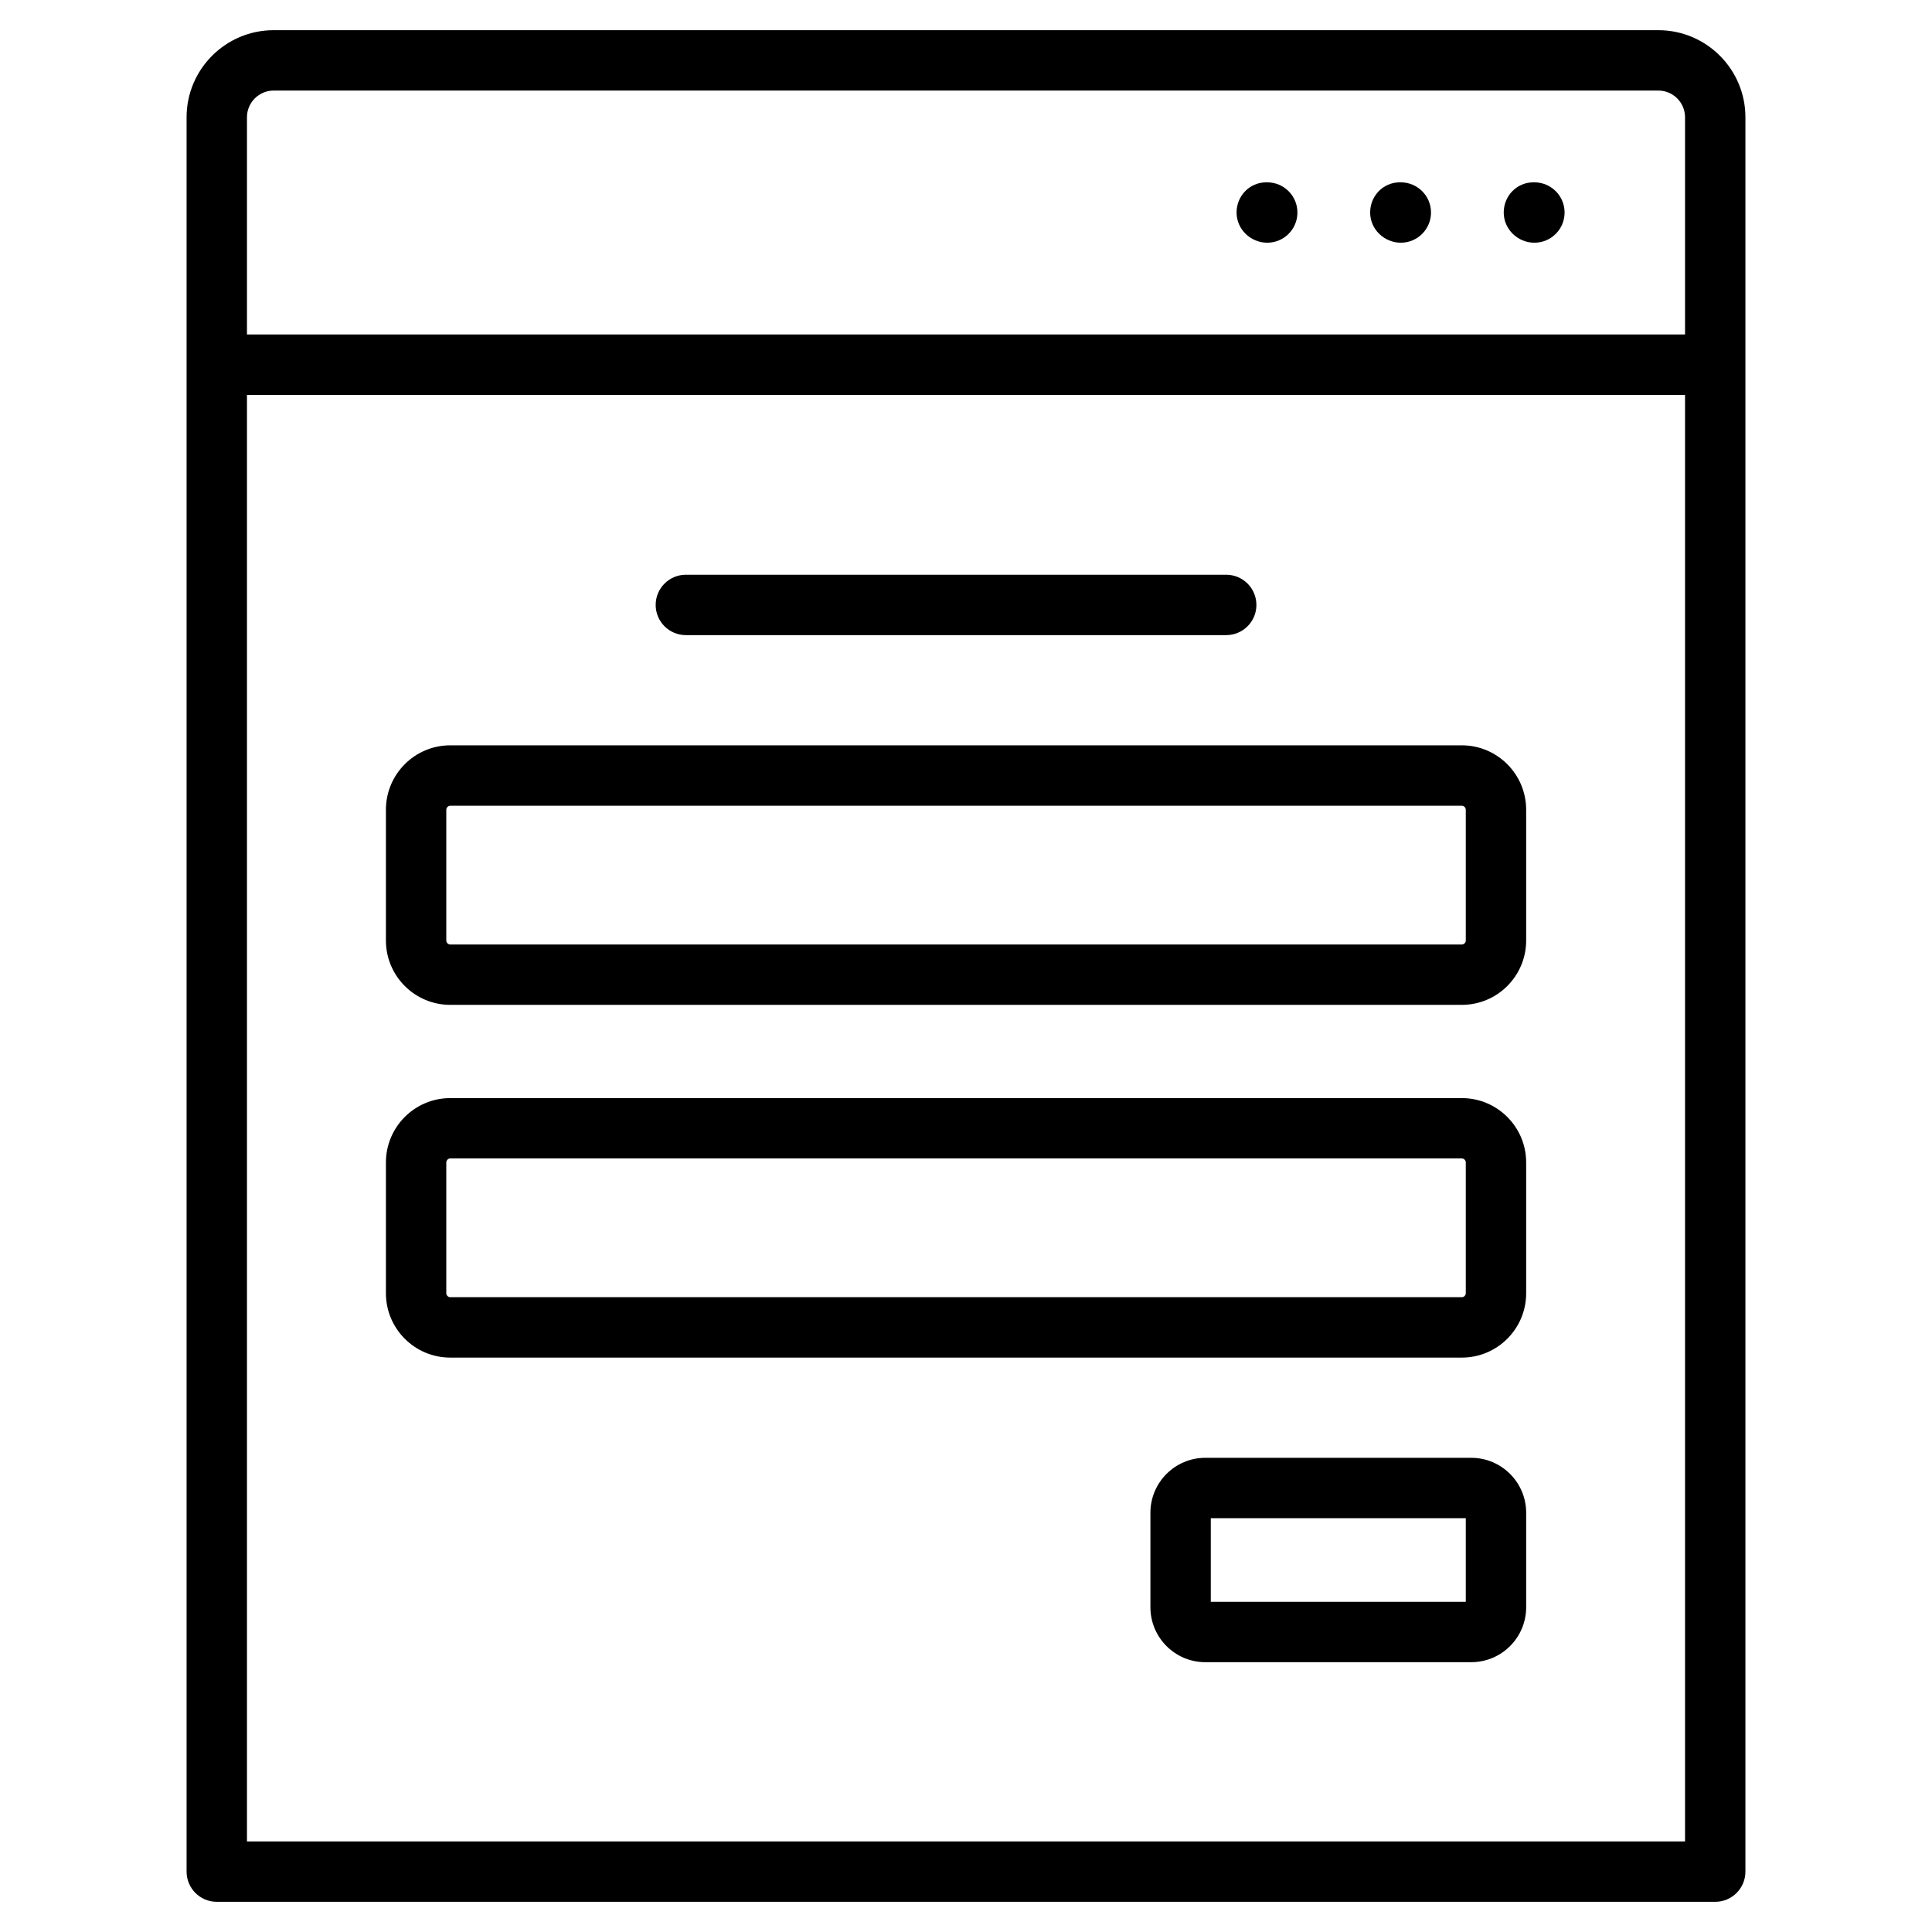
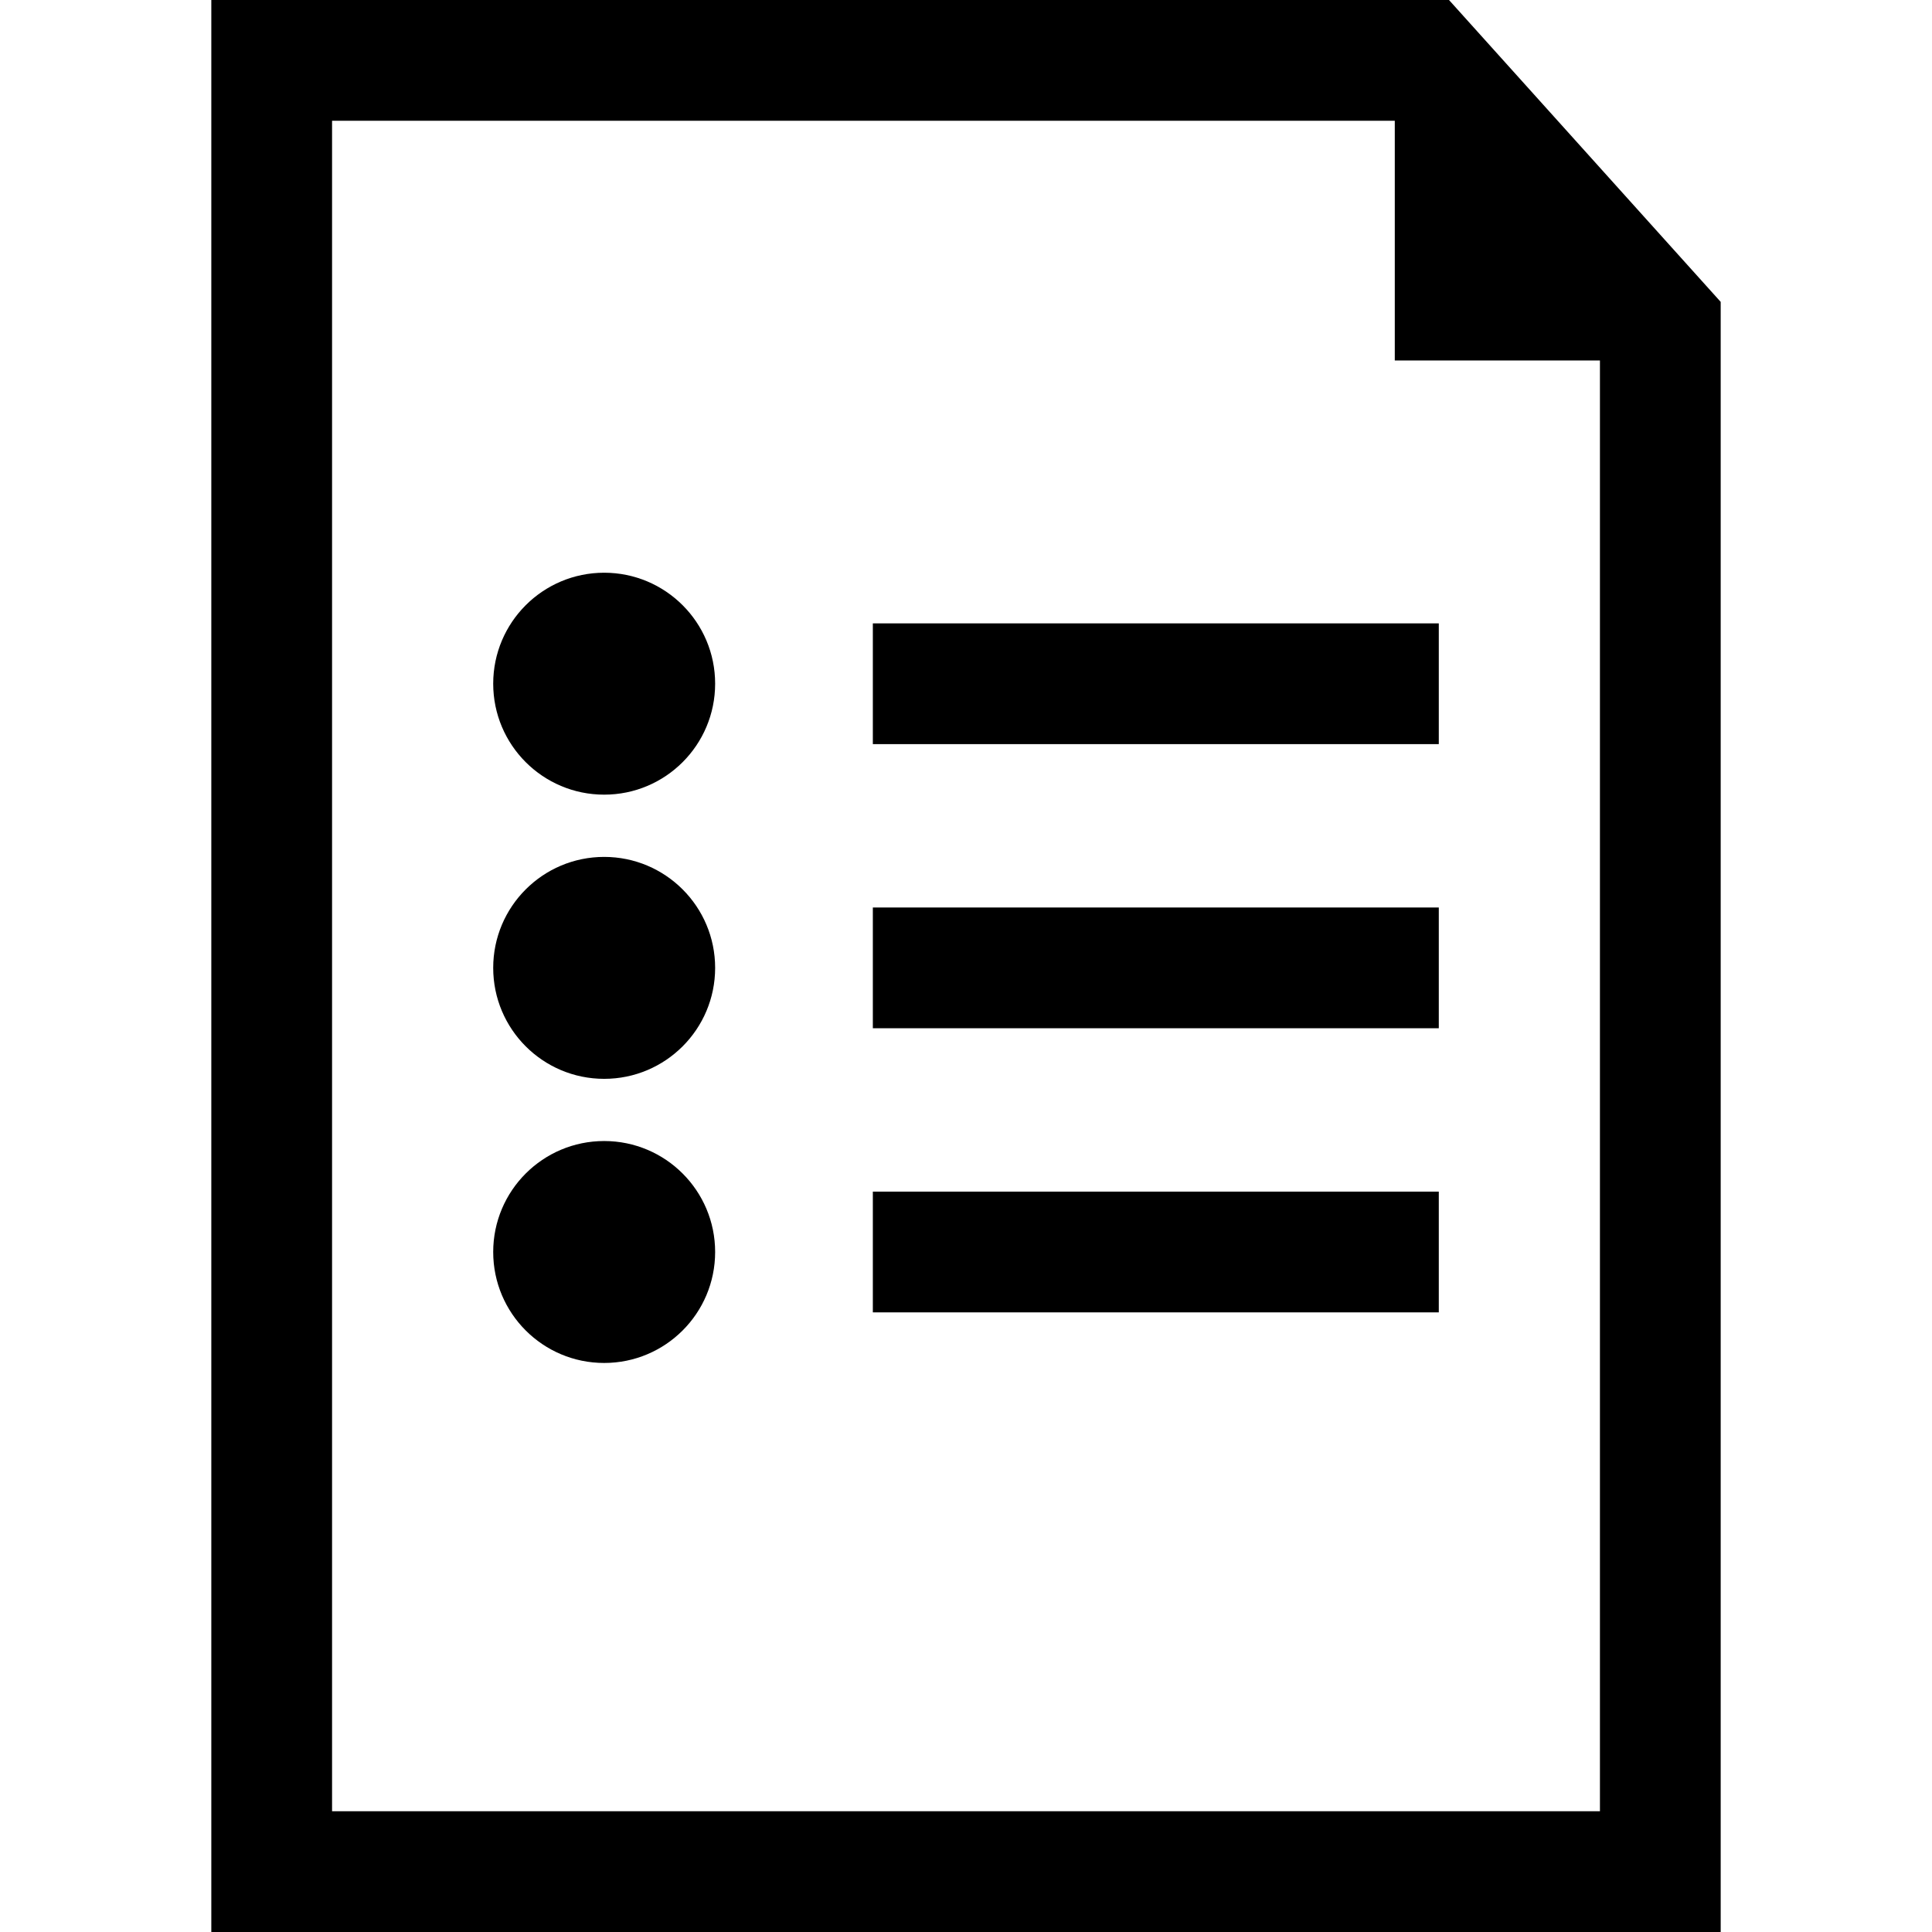
- <svg xmlns="http://www.w3.org/2000/svg" fill="#000000" width="800px" height="800px" viewBox="0 0 64 64" version="1.1" xml:space="preserve">
-   <g id="_x32_5_attachment" />
-   <g id="_x32_4_office" />
-   <g id="_x32_3_pin" />
-   <g id="_x32_2_business_card" />
-   <g id="_x32_1_form">
-     <g>
-       <g>
-         <path d="M54.935,1H9.065C7.475,1,6.181,2.294,6.181,3.884v8.196V62c0,0.552,0.448,1,1,1h49.638c0.552,0,1-0.448,1-1     V12.081V3.884C57.819,2.294,56.525,1,54.935,1z M8.181,3.884C8.181,3.397,8.578,3,9.065,3h45.87     c0.487,0,0.884,0.397,0.884,0.884v7.196H8.181V3.884z M55.819,61H8.181V13.081h47.638V61z" />
-         <path d="M14.914,33.287h33.512c1.175,0,2.13-0.956,2.13-2.131v-4.332c0-1.177-0.956-2.134-2.13-2.134H14.914     c-1.175,0-2.13,0.957-2.13,2.134v4.332C12.784,32.331,13.739,33.287,14.914,33.287z M14.784,26.825     c0-0.071,0.061-0.134,0.13-0.134h33.512c0.069,0,0.13,0.062,0.13,0.134v4.332c0,0.07-0.061,0.131-0.13,0.131     H14.914c-0.069,0-0.13-0.061-0.13-0.131V26.825z" />
-         <path d="M14.914,44.972h33.512c1.175,0,2.13-0.956,2.13-2.13v-4.335c0-1.175-0.956-2.131-2.13-2.131H14.914     c-1.175,0-2.13,0.956-2.13,2.131v4.335C12.784,44.016,13.739,44.972,14.914,44.972z M14.784,38.506     c0-0.068,0.062-0.131,0.13-0.131h33.512c0.068,0,0.13,0.062,0.13,0.131v4.335c0,0.069-0.061,0.13-0.13,0.13     H14.914c-0.069,0-0.13-0.061-0.13-0.13V38.506z" />
-         <path d="M22.72,21.039h17.9c0.552,0,1-0.448,1-1s-0.448-1-1-1H22.72c-0.552,0-1,0.448-1,1     S22.168,21.039,22.72,21.039z" />
-         <path d="M41.978,6.04h-0.031c-0.552,0-0.984,0.448-0.984,1s0.463,1,1.016,1s1-0.448,1-1     S42.531,6.04,41.978,6.04z" />
-         <path d="M46.403,6.04h-0.031c-0.552,0-0.984,0.448-0.984,1s0.463,1,1.016,1s1-0.448,1-1     S46.956,6.04,46.403,6.04z" />
-         <path d="M50.828,6.04h-0.031c-0.552,0-0.984,0.448-0.984,1s0.463,1,1.016,1s1-0.448,1-1     S51.38,6.04,50.828,6.04z" />
-         <path d="M48.737,48.292h-8.809c-1.003,0-1.819,0.816-1.819,1.819v3.132c0,1.003,0.816,1.819,1.819,1.819h8.809     c1.003,0,1.819-0.816,1.819-1.819v-3.132C50.556,49.108,49.74,48.292,48.737,48.292z M48.556,53.062h-8.447V50.292     h8.447V53.062z" />
-       </g>
-     </g>
+ <svg xmlns="http://www.w3.org/2000/svg" fill="#000000" version="1.1" id="Capa_1" viewBox="0 0 490 490" xml:space="preserve">
+   <g id="line_2_">
+     <path d="M436.406,76.563L367.5,0H53.594v490h382.812V76.563z M405.781,459.375H84.219V30.625h269.531v60.806h52.032V459.375z" />
+     <circle cx="153.232" cy="173.399" r="28.144" />
+     <rect x="221.373" y="158.102" width="143.539" height="30.625" />
+     <circle cx="153.232" cy="245.475" r="28.144" />
+     <rect x="221.373" y="230.162" width="143.539" height="30.625" />
+     <circle cx="153.232" cy="317.535" r="28.144" />
+     <rect x="221.373" y="302.223" width="143.539" height="30.625" />
  </g>
-   <g id="_x32_0_headset" />
-   <g id="_x31_9_video_call" />
-   <g id="_x31_8_letter_box" />
-   <g id="_x31_7_papperplane" />
-   <g id="_x31_6_laptop" />
-   <g id="_x31_5_connection" />
-   <g id="_x31_4_phonebook" />
-   <g id="_x31_3_classic_telephone" />
-   <g id="_x31_2_sending_mail" />
-   <g id="_x31_1_man_talking" />
-   <g id="_x31_0_date" />
-   <g id="_x30_9_review" />
-   <g id="_x30_8_email" />
-   <g id="_x30_7_information" />
-   <g id="_x30_6_phone_talking" />
-   <g id="_x30_5_women_talking" />
-   <g id="_x30_4_calling" />
-   <g id="_x30_3_women" />
-   <g id="_x30_2_writing" />
-   <g id="_x30_1_chatting" />
</svg>
